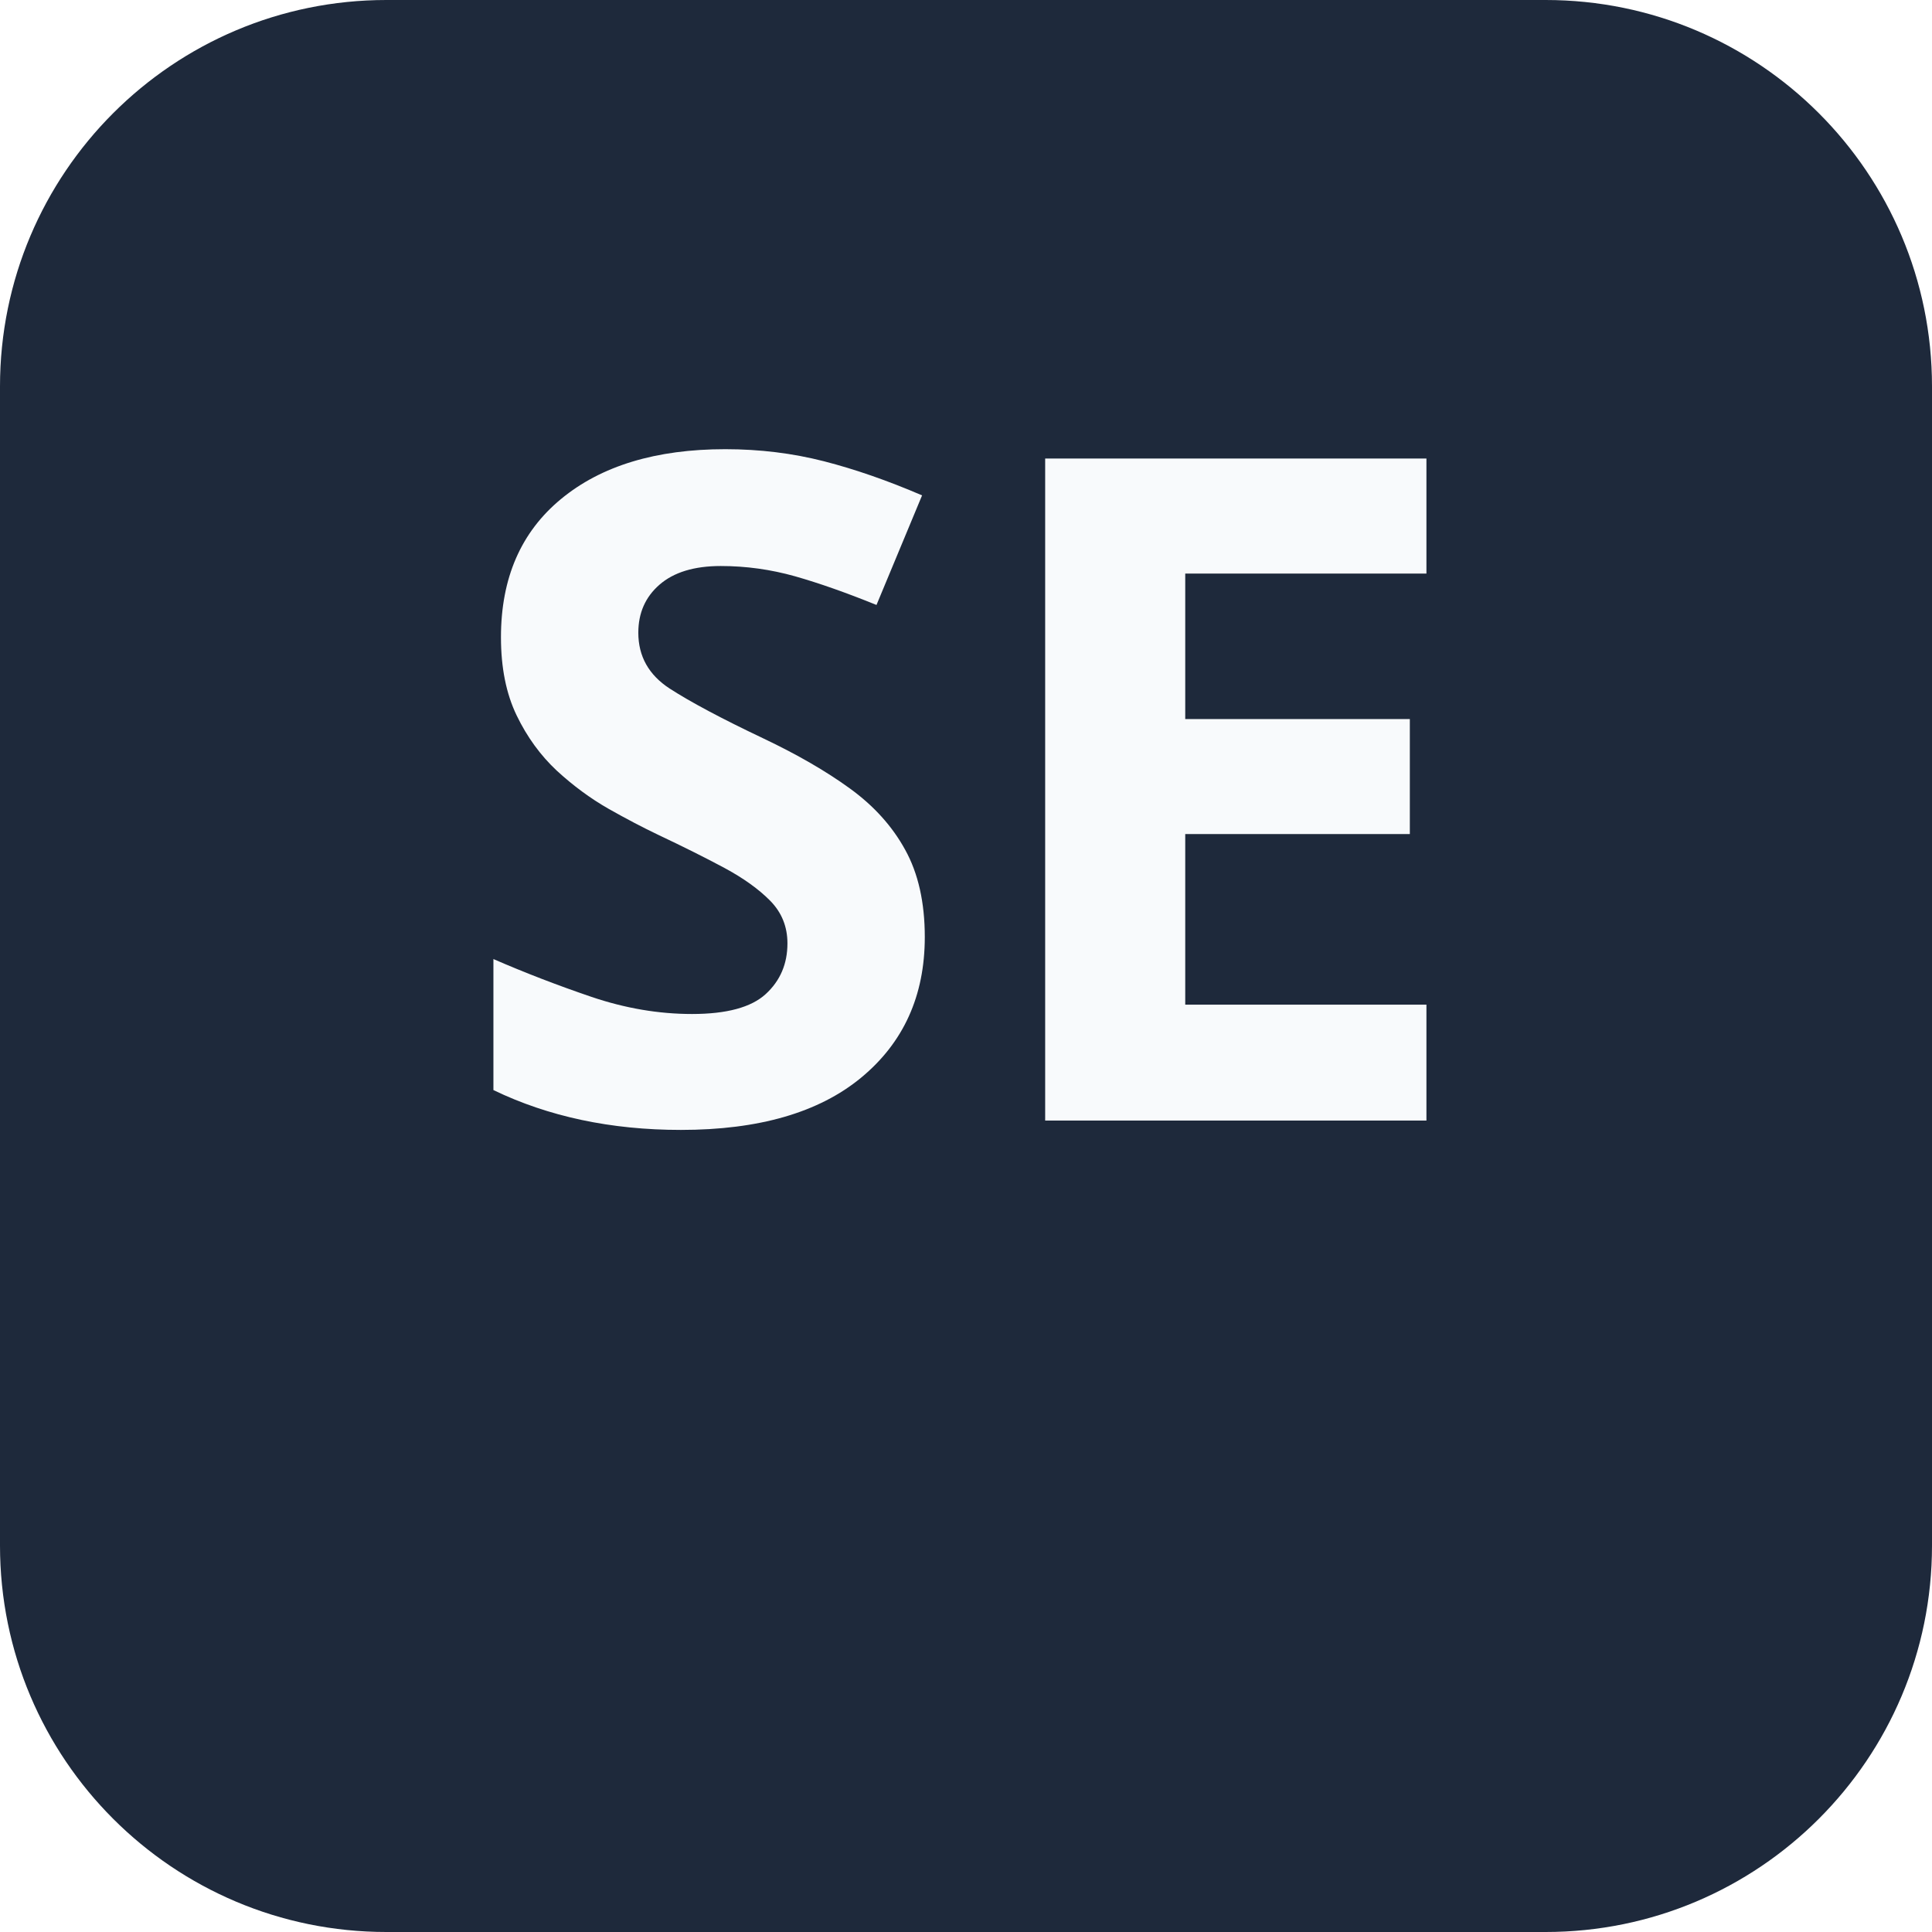
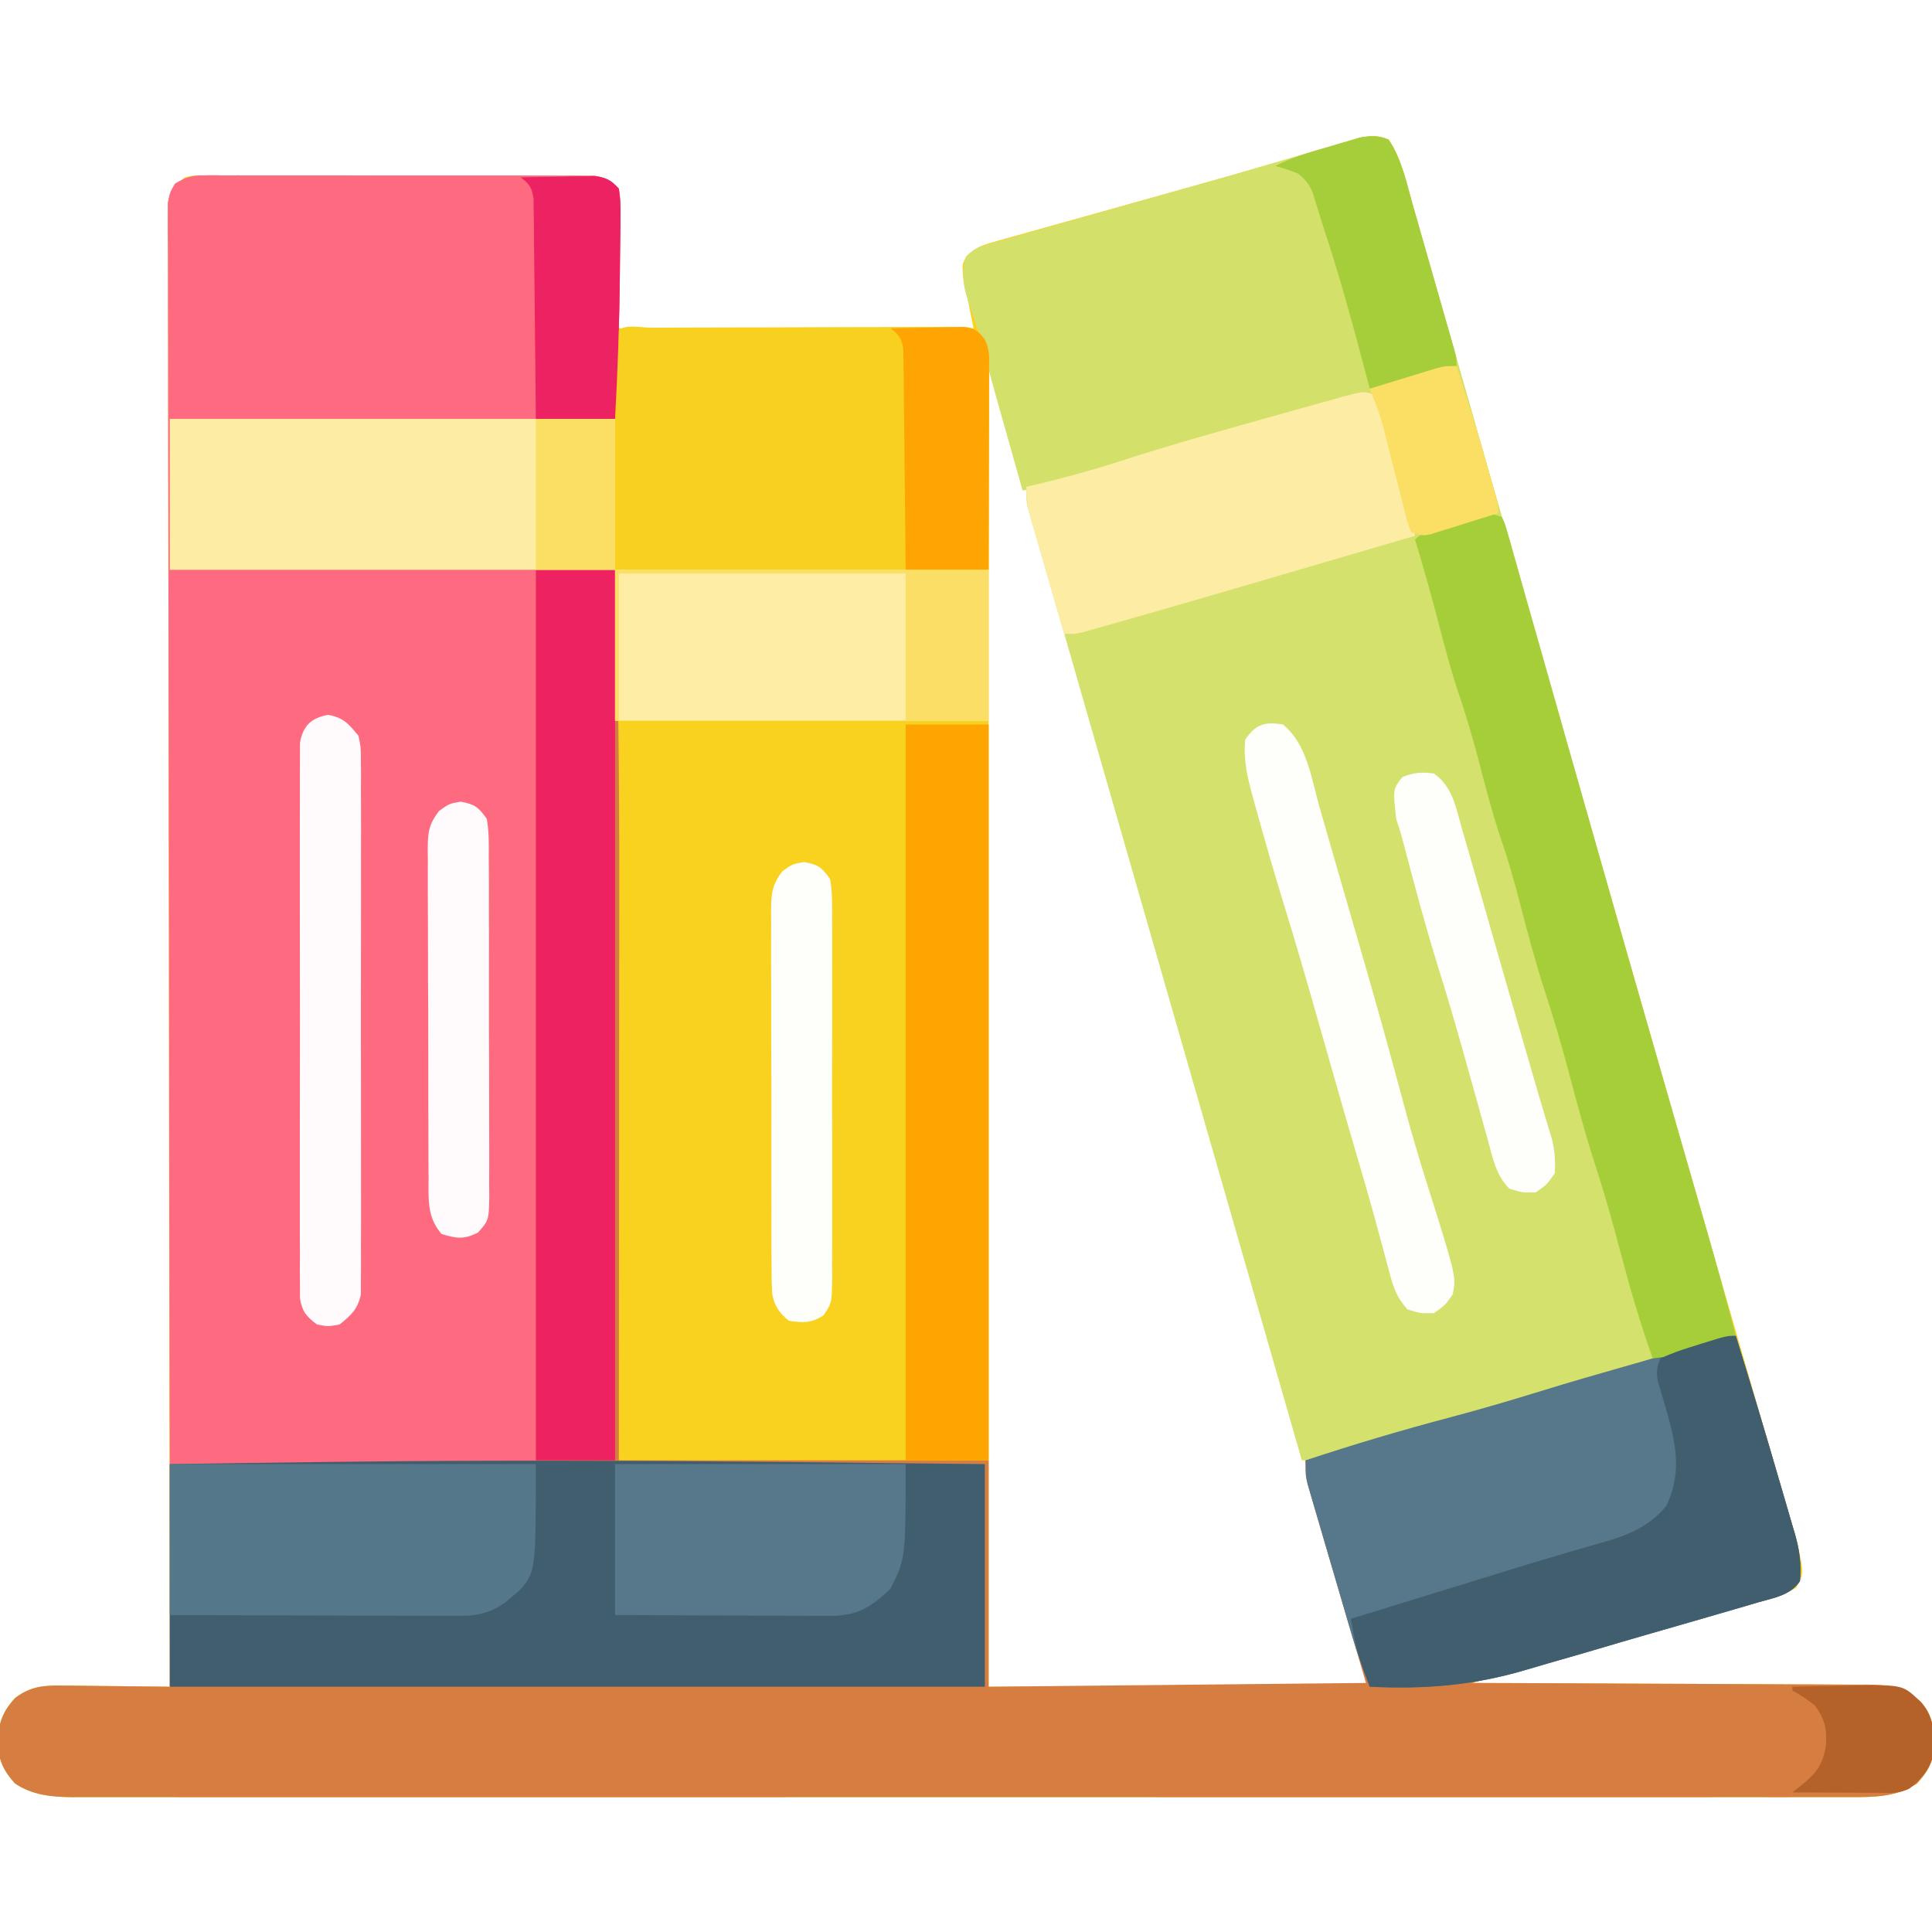
- <svg xmlns="http://www.w3.org/2000/svg" viewBox="0 0 100 100">
-   <rect width="100" height="100" rx="20" fill="#1e293b" />
-   <text x="50" y="58" fill="#f8fafc" font-family="Rubik, sans-serif" font-size="48" font-weight="700" text-anchor="middle">SE</text>
+ <svg xmlns="http://www.w3.org/2000/svg" version="1.1" width="512" height="512">
+   <path d="M0 0 C3.137 4.726 4.415 10.332 5.941 15.746 C6.221 16.72 6.5 17.693 6.788 18.696 C7.719 21.942 8.641 25.19 9.562 28.438 C10.223 30.749 10.885 33.06 11.547 35.372 C13.147 40.965 14.742 46.56 16.335 52.155 C18.196 58.691 20.064 65.226 21.933 71.76 C22.881 75.075 23.829 78.39 24.776 81.705 C24.965 82.363 25.153 83.022 25.347 83.7 C26.687 88.388 28.026 93.077 29.364 97.765 C35.671 119.862 42.007 141.95 48.357 164.034 C50.006 169.77 51.654 175.505 53.301 181.241 C53.572 182.184 53.843 183.127 54.122 184.099 C54.667 185.996 55.212 187.893 55.757 189.791 C57.101 194.47 58.446 199.149 59.79 203.828 C62.214 212.264 64.638 220.7 67.061 229.137 C68.409 233.827 69.757 238.518 71.104 243.208 C73.468 251.433 75.831 259.657 78.191 267.883 C79.456 272.293 80.722 276.703 81.988 281.113 C82.236 281.977 82.484 282.84 82.739 283.729 C86.289 296.087 89.867 308.436 93.463 320.78 C94.956 325.911 96.445 331.044 97.934 336.176 C99.328 340.98 100.731 345.782 102.139 350.582 C102.996 353.506 103.844 356.432 104.691 359.359 C105.081 360.703 105.474 362.046 105.871 363.387 C106.413 365.217 106.941 367.051 107.469 368.885 C107.915 370.413 107.915 370.413 108.371 371.972 C110.061 380.107 110.061 380.107 108.003 383.779 C104.865 385.692 101.462 386.575 97.948 387.544 C97.129 387.778 96.309 388.013 95.464 388.254 C92.756 389.027 90.044 389.785 87.332 390.543 C85.453 391.076 83.574 391.61 81.695 392.144 C76.751 393.549 71.803 394.941 66.855 396.331 C61.805 397.752 56.759 399.184 51.713 400.615 C41.812 403.421 31.907 406.215 22 409 C22.865 409.002 22.865 409.002 23.748 409.004 C37.795 409.042 51.842 409.101 65.889 409.184 C72.682 409.224 79.475 409.256 86.269 409.271 C92.824 409.285 99.379 409.321 105.934 409.368 C108.436 409.383 110.937 409.391 113.438 409.392 C116.941 409.394 120.443 409.421 123.946 409.454 C124.981 409.449 126.016 409.444 127.082 409.439 C133.042 409.525 136.441 410.064 141 414 C144.551 417.906 144.627 422.193 144.477 427.27 C143.837 430.934 142.452 432.939 139.996 435.66 C134.742 439.187 128.702 439.29 122.568 439.252 C121.742 439.255 120.915 439.257 120.064 439.26 C117.294 439.268 114.525 439.261 111.755 439.254 C109.749 439.256 107.743 439.259 105.738 439.263 C100.226 439.272 94.714 439.268 89.202 439.261 C83.258 439.257 77.314 439.264 71.37 439.269 C60.398 439.278 49.427 439.277 38.455 439.272 C28.319 439.267 18.184 439.265 8.048 439.268 C7.04 439.268 7.04 439.268 6.011 439.268 C3.282 439.269 0.553 439.269 -2.176 439.27 C-27.777 439.276 -53.377 439.271 -78.978 439.26 C-101.724 439.25 -124.469 439.251 -147.215 439.261 C-172.769 439.271 -198.322 439.276 -223.876 439.27 C-226.6 439.269 -229.324 439.268 -232.048 439.268 C-232.719 439.267 -233.389 439.267 -234.08 439.267 C-244.21 439.265 -254.339 439.268 -264.469 439.273 C-275.986 439.278 -287.503 439.277 -299.021 439.266 C-304.899 439.261 -310.777 439.259 -316.655 439.265 C-322.034 439.271 -327.413 439.268 -332.791 439.257 C-334.739 439.255 -336.687 439.256 -338.636 439.261 C-341.28 439.267 -343.924 439.261 -346.568 439.252 C-347.707 439.259 -347.707 439.259 -348.869 439.266 C-354.27 439.228 -359.418 438.733 -363.996 435.66 C-367.257 432.046 -368.431 429.347 -368.625 424.438 C-368.34 419.606 -367.358 416.631 -364 413 C-359.718 409.694 -355.852 409.601 -350.637 409.707 C-349.845 409.711 -349.053 409.716 -348.237 409.72 C-345.72 409.737 -343.204 409.774 -340.688 409.812 C-338.976 409.828 -337.264 409.841 -335.553 409.854 C-331.368 409.887 -327.184 409.938 -323 410 C-323.002 409.164 -323.003 408.327 -323.005 407.465 C-323.094 357.93 -323.163 308.395 -323.204 258.86 C-323.209 252.917 -323.214 246.974 -323.22 241.03 C-323.221 239.847 -323.222 238.664 -323.223 237.445 C-323.24 218.268 -323.272 199.091 -323.309 179.914 C-323.346 160.247 -323.368 140.58 -323.376 120.913 C-323.382 108.771 -323.399 96.628 -323.432 84.486 C-323.453 76.167 -323.459 67.849 -323.454 59.531 C-323.451 54.726 -323.455 49.922 -323.477 45.117 C-323.496 40.723 -323.497 36.329 -323.484 31.934 C-323.482 30.341 -323.487 28.747 -323.5 27.154 C-323.515 24.994 -323.507 22.836 -323.492 20.677 C-323.494 19.475 -323.495 18.274 -323.497 17.036 C-322.901 13.392 -321.896 12.217 -319 10 C-316.785 9.499 -316.785 9.499 -314.332 9.499 C-313.398 9.489 -312.465 9.479 -311.503 9.469 C-309.977 9.483 -309.977 9.483 -308.42 9.498 C-306.805 9.49 -306.805 9.49 -305.157 9.482 C-301.594 9.469 -298.032 9.486 -294.469 9.504 C-291.995 9.504 -289.522 9.502 -287.049 9.499 C-281.864 9.498 -276.679 9.511 -271.494 9.533 C-264.842 9.562 -258.191 9.559 -251.539 9.546 C-246.431 9.539 -241.324 9.547 -236.216 9.56 C-233.763 9.564 -231.31 9.564 -228.857 9.561 C-225.431 9.558 -222.006 9.574 -218.58 9.596 C-217.563 9.591 -216.546 9.587 -215.497 9.582 C-214.564 9.592 -213.63 9.602 -212.668 9.612 C-211.858 9.615 -211.049 9.617 -210.215 9.62 C-208 10 -208 10 -204 13 C-204 25.21 -204 37.42 -204 50 C-172.98 50 -141.96 50 -110 50 C-111.385 43.058 -111.385 43.058 -112.812 36.125 C-113 33 -113 33 -111.9 30.938 C-109.384 28.371 -107.245 27.835 -103.789 26.869 C-102.849 26.599 -102.849 26.599 -101.889 26.324 C-99.805 25.731 -97.715 25.159 -95.625 24.586 C-94.143 24.168 -92.662 23.75 -91.181 23.33 C-87.253 22.219 -83.319 21.126 -79.385 20.037 C-75.525 18.965 -71.669 17.879 -67.812 16.793 C-63.215 15.499 -58.618 14.207 -54.016 12.929 C-46.012 10.703 -38.024 8.433 -30.055 6.087 C-27.645 5.382 -25.236 4.677 -22.826 3.973 C-21.289 3.521 -19.752 3.065 -18.218 2.604 C-16.096 1.968 -13.97 1.345 -11.844 0.725 C-10.639 0.367 -9.434 0.009 -8.193 -0.36 C-4.885 -1.023 -3.098 -1.347 0 0 Z M-106 61 C-106 176.17 -106 291.34 -106 410 C-72.67 410 -39.34 410 -5 410 C-8.751 396.87 -8.751 396.87 -12.503 383.74 C-15.982 371.565 -19.46 359.389 -22.936 347.212 C-40.423 285.944 -58.007 224.703 -75.616 163.47 C-77.646 156.413 -79.675 149.355 -81.705 142.298 C-82.431 139.772 -83.158 137.245 -83.884 134.719 C-90.949 110.154 -97.998 85.583 -105 61 C-105.33 61 -105.66 61 -106 61 Z " fill="#F9D11F" transform="translate(368,37)" />
+   <path d="M0 0 C6.93 0 13.86 0 21 0 C21.845 27.884 22.14 55.738 22.101 83.634 C22.095 89.02 22.095 94.407 22.093 99.793 C22.09 109.92 22.082 120.048 22.072 130.176 C22.059 143.912 22.053 157.649 22.048 171.385 C22.038 192.923 22.018 214.462 22 236 C54.34 236 86.68 236 120 236 C120 255.8 120 275.6 120 296 C153 295.67 186 295.34 220 295 C214.74 277.078 214.74 277.078 209.469 259.159 C208.812 256.914 208.156 254.668 207.5 252.422 C207.155 251.255 206.809 250.088 206.453 248.885 C206.128 247.769 205.803 246.653 205.469 245.503 C205.042 244.051 205.042 244.051 204.607 242.569 C204 240 204 240 204 236 C216.652 231.815 229.354 228.027 242.24 224.629 C250.441 222.454 258.556 220.063 266.661 217.557 C273.833 215.342 281.033 213.252 288.256 211.212 C295.459 209.173 302.627 207.026 309.782 204.828 C315.787 203 315.787 203 318 203 C322.04 216.015 325.954 229.067 329.754 242.154 C330.208 243.711 330.665 245.267 331.125 246.823 C331.778 249.035 332.42 251.252 333.059 253.469 C333.353 254.454 333.353 254.454 333.654 255.458 C334.868 259.737 335.426 263.562 335 268 C332.503 271.789 328.076 272.406 323.948 273.544 C323.129 273.778 322.309 274.013 321.464 274.254 C318.756 275.027 316.044 275.785 313.332 276.543 C311.453 277.076 309.574 277.61 307.695 278.144 C302.751 279.549 297.803 280.941 292.855 282.331 C287.805 283.752 282.759 285.184 277.713 286.615 C267.812 289.421 257.907 292.215 248 295 C248.865 295.002 248.865 295.002 249.748 295.004 C263.795 295.042 277.842 295.101 291.889 295.184 C298.682 295.224 305.475 295.256 312.269 295.271 C318.824 295.285 325.379 295.321 331.934 295.368 C334.436 295.383 336.937 295.391 339.438 295.392 C342.941 295.394 346.443 295.421 349.946 295.454 C350.981 295.449 352.016 295.444 353.082 295.439 C359.042 295.525 362.441 296.064 367 300 C370.551 303.906 370.627 308.193 370.477 313.27 C369.837 316.934 368.452 318.939 365.996 321.66 C360.742 325.187 354.702 325.29 348.568 325.252 C347.742 325.255 346.915 325.257 346.064 325.26 C343.294 325.268 340.525 325.261 337.755 325.254 C335.749 325.256 333.743 325.259 331.738 325.263 C326.226 325.272 320.714 325.268 315.202 325.261 C309.258 325.257 303.314 325.264 297.37 325.269 C286.398 325.278 275.427 325.277 264.455 325.272 C254.319 325.267 244.184 325.265 234.048 325.268 C233.04 325.268 233.04 325.268 232.011 325.268 C229.282 325.269 226.553 325.269 223.824 325.27 C198.223 325.276 172.623 325.271 147.022 325.26 C124.276 325.25 101.531 325.251 78.785 325.261 C53.231 325.271 27.678 325.276 2.124 325.27 C-0.6 325.269 -3.324 325.268 -6.048 325.268 C-6.719 325.267 -7.389 325.267 -8.08 325.267 C-18.21 325.265 -28.339 325.268 -38.469 325.273 C-49.986 325.278 -61.503 325.277 -73.021 325.266 C-78.899 325.261 -84.777 325.259 -90.655 325.265 C-96.034 325.271 -101.413 325.268 -106.791 325.257 C-108.739 325.255 -110.687 325.256 -112.636 325.261 C-115.28 325.267 -117.924 325.261 -120.568 325.252 C-121.707 325.259 -121.707 325.259 -122.869 325.266 C-128.27 325.228 -133.418 324.733 -137.996 321.66 C-141.257 318.046 -142.431 315.347 -142.625 310.438 C-142.34 305.606 -141.358 302.631 -138 299 C-133.718 295.694 -129.853 295.601 -124.637 295.707 C-123.583 295.712 -123.583 295.712 -122.507 295.716 C-119.901 295.732 -117.294 295.774 -114.688 295.812 C-108.851 295.874 -103.014 295.936 -97 296 C-97 276.53 -97 257.06 -97 237 C-64.99 237 -32.98 237 0 237 C0 158.79 0 80.58 0 0 Z " fill="#D67D41" transform="translate(142,151)" />
+   <path d="M0 0 C0.934 -0.01 1.867 -0.02 2.829 -0.03 C4.355 -0.015 4.355 -0.015 5.912 -0.001 C7.527 -0.009 7.527 -0.009 9.175 -0.017 C12.738 -0.029 16.3 -0.013 19.863 0.005 C22.337 0.005 24.81 0.003 27.283 0.001 C32.468 -0.001 37.653 0.012 42.838 0.035 C49.49 0.063 56.141 0.06 62.793 0.048 C67.901 0.041 73.008 0.048 78.116 0.061 C80.569 0.065 83.022 0.066 85.475 0.062 C88.901 0.059 92.326 0.075 95.752 0.097 C96.769 0.093 97.786 0.088 98.834 0.084 C99.768 0.093 100.702 0.103 101.664 0.114 C102.473 0.116 103.283 0.118 104.117 0.121 C106.907 0.6 108.293 1.562 110.332 3.501 C110.802 6.33 110.802 6.33 110.758 9.892 C110.755 10.561 110.752 11.229 110.749 11.918 C110.733 14.196 110.689 16.473 110.644 18.751 C110.627 20.376 110.612 22.002 110.598 23.627 C110.549 28.431 110.471 33.234 110.389 38.038 C110.326 41.849 110.27 45.66 110.216 49.471 C109.955 67.815 109.657 86.158 109.332 104.501 C102.402 104.501 95.472 104.501 88.332 104.501 C88.332 182.711 88.332 260.921 88.332 341.501 C56.322 341.501 24.312 341.501 -8.668 341.501 C-8.756 298.637 -8.83 255.774 -8.872 212.91 C-8.877 207.853 -8.883 202.796 -8.888 197.739 C-8.889 196.732 -8.89 195.725 -8.891 194.688 C-8.908 178.373 -8.94 162.057 -8.977 145.741 C-9.014 129.008 -9.036 112.275 -9.044 95.542 C-9.05 85.211 -9.067 74.88 -9.1 64.55 C-9.121 57.472 -9.127 50.394 -9.122 43.316 C-9.12 39.228 -9.124 35.141 -9.145 31.054 C-9.164 27.314 -9.165 23.575 -9.152 19.836 C-9.149 17.836 -9.166 15.837 -9.184 13.838 C-9.176 12.656 -9.168 11.474 -9.16 10.256 C-9.162 9.234 -9.163 8.212 -9.165 7.159 C-8.203 2.011 -5.011 0.001 0 0 Z " fill="#FE6B81" transform="translate(53.66809,46.49879)" />
+   <path d="M0 0 C1.001 1.983 1.001 1.983 1.711 4.609 C1.983 5.581 2.255 6.552 2.535 7.553 C2.812 8.608 3.089 9.663 3.375 10.75 C3.826 12.379 3.826 12.379 4.285 14.041 C4.905 16.283 5.518 18.526 6.124 20.771 C7.369 25.361 8.685 29.93 10 34.5 C10.487 36.21 10.974 37.919 11.461 39.629 C13.456 46.612 15.497 53.581 17.535 60.551 C19.349 66.757 21.138 72.969 22.906 79.188 C24.42 84.463 25.961 89.731 27.5 95 C29.659 102.389 31.801 109.783 33.906 117.188 C35.42 122.463 36.961 127.731 38.5 133 C40.349 139.329 42.197 145.658 44 152 C45.762 158.196 47.567 164.379 49.375 170.562 C51.856 179.05 54.305 187.545 56.726 196.049 C58.959 203.883 61.24 211.702 63.526 219.52 C65.43 226.032 67.309 232.55 69.156 239.078 C70.205 242.709 71.33 246.315 72.484 249.914 C73 252 73 252 73 256 C61.08 259.729 49.135 263.296 37.062 266.5 C20.264 270.96 3.563 275.734 -12.953 281.152 C-16 282 -16 282 -20 282 C-32.039 240.168 -44.066 198.333 -56.082 156.495 C-65.149 124.923 -74.221 93.354 -83.299 61.786 C-84.224 58.568 -85.15 55.35 -86.075 52.132 C-86.702 49.951 -87.329 47.771 -87.956 45.591 C-88.334 44.276 -88.712 42.961 -89.09 41.647 C-89.413 40.525 -89.736 39.402 -90.068 38.246 C-90.376 37.175 -90.683 36.104 -91 35 C-91.369 33.79 -91.739 32.581 -92.119 31.335 C-93 28 -93 28 -93 24 C-92.065 23.781 -91.131 23.562 -90.168 23.336 C-82.918 21.6 -75.777 19.68 -68.688 17.375 C-54.23 12.693 -39.574 8.65 -24.944 4.546 C-23.171 4.048 -21.398 3.547 -19.625 3.046 C-16.941 2.29 -14.253 1.547 -11.562 0.812 C-10.825 0.604 -10.088 0.396 -9.328 0.181 C-3.283 -1.432 -3.283 -1.432 0 0 Z " fill="#D4E16C" transform="translate(365,105)" />
+   <path d="M0 0 C3.137 4.726 4.415 10.332 5.941 15.746 C6.361 17.206 6.361 17.206 6.788 18.696 C7.719 21.942 8.641 25.19 9.562 28.438 C10.223 30.749 10.885 33.06 11.547 35.372 C13.147 40.965 14.742 46.56 16.335 52.155 C18.196 58.691 20.064 65.226 21.933 71.76 C22.881 75.075 23.829 78.39 24.776 81.705 C24.965 82.363 25.153 83.022 25.347 83.7 C26.687 88.388 28.026 93.077 29.364 97.765 C35.673 119.867 42.011 141.961 48.362 164.05 C49.997 169.738 51.63 175.426 53.264 181.114 C58.571 199.594 63.883 218.073 69.201 236.55 C70.944 242.603 72.685 248.657 74.426 254.711 C76.068 260.417 77.711 266.123 79.355 271.829 C80.365 275.335 81.373 278.84 82.381 282.346 C82.843 283.952 83.306 285.557 83.769 287.162 C86.629 297.079 89.38 307.016 92 317 C90.88 317.386 89.759 317.773 88.605 318.171 C86.655 318.844 84.705 319.519 82.758 320.201 C78.501 321.644 74.467 322.495 70 323 C66.727 313.859 64.04 304.636 61.562 295.25 C59.545 287.604 57.456 280.017 55 272.5 C52.211 263.954 49.901 255.304 47.605 246.613 C45.693 239.427 43.583 232.345 41.274 225.277 C38.729 217.377 36.623 209.363 34.535 201.332 C33.18 196.167 31.731 191.082 30.008 186.027 C27.506 178.687 25.596 171.212 23.645 163.711 C22.247 158.412 20.769 153.188 19 148 C16.5 140.669 14.593 133.203 12.645 125.711 C10.979 119.395 9.098 113.218 6.991 107.036 C5.253 101.71 3.857 96.293 2.438 90.875 C0.416 83.209 -1.662 75.577 -4 68 C-11.176 69.339 -18.207 71.021 -25.25 72.938 C-26.882 73.379 -26.882 73.379 -28.548 73.829 C-42.156 77.542 -55.693 81.503 -69.234 85.449 C-72.156 86.3 -75.078 87.15 -78 88 C-78.683 88.199 -79.367 88.398 -80.071 88.603 C-81.989 89.161 -83.909 89.715 -85.828 90.27 C-86.905 90.581 -87.982 90.893 -89.091 91.214 C-91.717 91.924 -94.326 92.504 -97 93 C-98.247 88.59 -99.492 84.179 -100.735 79.768 C-101.158 78.27 -101.581 76.773 -102.004 75.275 C-102.616 73.111 -103.226 70.946 -103.836 68.781 C-104.022 68.123 -104.209 67.464 -104.401 66.785 C-105.337 63.458 -106.226 60.124 -107.052 56.768 C-107.725 54.094 -108.421 51.527 -109.324 48.93 C-109.66 47.926 -109.66 47.926 -110.002 46.902 C-110.463 45.54 -110.931 44.181 -111.408 42.824 C-112.833 38.503 -113.285 35.395 -112 31 C-109.439 28.439 -107.388 28.082 -103.903 27.096 C-103.276 26.916 -102.649 26.737 -102.003 26.552 C-99.911 25.956 -97.817 25.369 -95.723 24.781 C-94.24 24.36 -92.757 23.939 -91.275 23.516 C-87.336 22.397 -83.395 21.285 -79.453 20.174 C-74.822 18.868 -70.194 17.553 -65.565 16.239 C-61.725 15.149 -57.884 14.062 -54.042 12.98 C-46.863 10.958 -39.69 8.919 -32.536 6.81 C-29.299 5.857 -26.06 4.911 -22.822 3.965 C-21.285 3.513 -19.749 3.057 -18.214 2.597 C-16.093 1.962 -13.968 1.34 -11.842 0.721 C-10.035 0.185 -10.035 0.185 -8.192 -0.362 C-4.885 -1.023 -3.097 -1.347 0 0 Z " fill="#D3E16B" transform="translate(368,37)" />
+   <path d="M0 0 C1.005 0.01 1.005 0.01 2.029 0.019 C19.166 0.183 36.302 0.37 53.438 0.562 C53.438 20.032 53.438 39.502 53.438 59.562 C-17.843 59.562 -89.123 59.562 -162.562 59.562 C-162.562 40.093 -162.562 20.622 -162.562 0.562 C-148.875 0.358 -135.188 0.166 -121.5 0 C-120.45 -0.013 -119.4 -0.025 -118.317 -0.039 C-78.872 -0.508 -39.444 -0.378 0 0 Z " fill="#415E6F" transform="translate(207.5625,387.4375)" />
+   <path d="M0 0 C4.04 13.015 7.954 26.067 11.754 39.154 C12.208 40.711 12.665 42.267 13.125 43.823 C13.778 46.035 14.42 48.252 15.059 50.469 C15.255 51.125 15.452 51.782 15.654 52.458 C16.868 56.737 17.426 60.562 17 65 C14.5 68.78 10.063 69.452 5.946 70.635 C5.124 70.88 4.303 71.124 3.456 71.376 C0.729 72.182 -2.002 72.973 -4.734 73.762 C-5.674 74.035 -6.613 74.308 -7.581 74.589 C-12.571 76.04 -17.564 77.478 -22.561 78.907 C-27.664 80.369 -32.755 81.868 -37.845 83.377 C-41.805 84.543 -45.773 85.681 -49.743 86.812 C-51.619 87.352 -53.492 87.901 -55.363 88.462 C-69.442 92.665 -82.328 93.705 -97 93 C-98.672 88.611 -100.3 84.257 -101.626 79.749 C-101.906 78.802 -102.186 77.854 -102.474 76.878 C-102.765 75.882 -103.056 74.886 -103.355 73.859 C-103.662 72.815 -103.968 71.77 -104.284 70.694 C-104.927 68.499 -105.568 66.304 -106.208 64.108 C-107.189 60.745 -108.179 57.384 -109.17 54.023 C-109.795 51.886 -110.419 49.748 -111.043 47.609 C-111.34 46.605 -111.637 45.601 -111.942 44.566 C-112.213 43.631 -112.484 42.697 -112.762 41.733 C-113.002 40.914 -113.242 40.094 -113.489 39.249 C-114 37 -114 37 -114 33 C-101.348 28.815 -88.646 25.027 -75.76 21.629 C-67.559 19.454 -59.444 17.063 -51.339 14.557 C-44.167 12.342 -36.967 10.252 -29.744 8.212 C-22.541 6.173 -15.373 4.026 -8.218 1.828 C-2.213 0 -2.213 0 0 0 Z " fill="#56788A" transform="translate(460,354)" />
+   <path d="M0 0 C1.615 -0.008 1.615 -0.008 3.263 -0.016 C6.826 -0.029 10.388 -0.012 13.951 0.006 C16.425 0.005 18.898 0.004 21.371 0.001 C26.556 -0 31.741 0.012 36.926 0.035 C43.578 0.064 50.229 0.061 56.881 0.048 C61.989 0.041 67.096 0.049 72.204 0.061 C74.657 0.066 77.11 0.066 79.563 0.062 C82.989 0.059 86.414 0.076 89.84 0.098 C90.857 0.093 91.874 0.089 92.922 0.084 C93.856 0.094 94.79 0.104 95.752 0.114 C96.562 0.116 97.371 0.119 98.205 0.121 C101.013 0.603 102.388 1.523 104.42 3.502 C104.791 6.238 104.91 8.566 104.846 11.299 C104.841 12.476 104.841 12.476 104.836 13.676 C104.82 16.202 104.776 18.726 104.732 21.252 C104.721 22.874 104.711 24.496 104.703 26.119 C104.586 38.941 103.977 51.679 103.42 64.502 C64.48 64.502 25.54 64.502 -14.58 64.502 C-14.663 54.684 -14.745 44.867 -14.83 34.752 C-14.866 31.656 -14.903 28.56 -14.94 25.37 C-14.952 22.919 -14.962 20.468 -14.971 18.017 C-14.991 16.742 -15.012 15.467 -15.033 14.154 C-15.033 12.936 -15.034 11.718 -15.034 10.464 C-15.043 9.407 -15.052 8.35 -15.061 7.261 C-14.58 4.502 -14.58 4.502 -13.213 2.16 C-9.015 -0.484 -4.862 -0.046 0 0 Z " fill="#FE6B80" transform="translate(59.58008,46.49829)" />
+   <path d="M0 0 C0.912 -0.005 1.824 -0.01 2.764 -0.015 C5.796 -0.03 8.828 -0.036 11.86 -0.042 C13.959 -0.048 16.058 -0.053 18.157 -0.059 C22.563 -0.07 26.97 -0.076 31.377 -0.079 C37.032 -0.085 42.687 -0.109 48.342 -0.137 C52.68 -0.156 57.017 -0.161 61.354 -0.162 C63.44 -0.165 65.525 -0.174 67.61 -0.187 C70.524 -0.204 73.438 -0.202 76.352 -0.195 C77.218 -0.205 78.085 -0.214 78.978 -0.223 C84.892 -0.182 84.892 -0.182 86.988 1.559 C89.538 4.661 89.427 6.86 89.419 10.804 C89.419 12.002 89.418 13.199 89.418 14.433 C89.413 15.697 89.408 16.961 89.403 18.263 C89.402 19.421 89.401 20.578 89.4 21.771 C89.395 26.11 89.381 30.448 89.368 34.786 C89.347 44.48 89.326 54.174 89.305 64.161 C56.635 64.161 23.965 64.161 -9.695 64.161 C-9.715 53.787 -9.736 43.412 -9.757 32.724 C-9.766 29.444 -9.776 26.164 -9.785 22.784 C-9.788 20.203 -9.79 17.622 -9.792 15.04 C-9.795 14.365 -9.798 13.69 -9.8 12.995 C-9.808 11.016 -9.808 9.037 -9.808 7.058 C-9.811 5.941 -9.813 4.824 -9.815 3.673 C-9.553 -1.808 -4.31 0.006 0 0 Z " fill="#F8D01F" transform="translate(172.6948,86.83887)" />
+   <path d="M0 0 C0.815 1.676 0.815 1.676 1.445 3.901 C1.691 4.744 1.937 5.587 2.19 6.455 C2.448 7.391 2.707 8.326 2.973 9.29 C3.397 10.765 3.397 10.765 3.83 12.271 C4.776 15.576 5.704 18.885 6.633 22.195 C7.3 24.537 7.967 26.878 8.636 29.219 C10.067 34.233 11.489 39.248 12.905 44.266 C14.937 51.467 16.983 58.664 19.032 65.86 C19.972 69.159 20.911 72.457 21.85 75.756 C22.037 76.411 22.223 77.066 22.415 77.741 C23.742 82.402 25.066 87.065 26.388 91.727 C31.095 108.32 35.831 124.904 40.605 141.477 C40.897 142.488 41.188 143.5 41.488 144.542 C43.163 150.355 44.838 156.167 46.514 161.98 C48.55 169.042 50.585 176.104 52.616 183.167 C53.269 185.436 53.923 187.705 54.578 189.973 C57.163 198.954 59.626 207.961 62 217 C60.319 217.58 60.319 217.58 58.605 218.171 C56.655 218.844 54.705 219.519 52.758 220.201 C48.501 221.644 44.467 222.495 40 223 C36.727 213.859 34.04 204.636 31.562 195.25 C29.545 187.604 27.456 180.017 25 172.5 C22.211 163.954 19.901 155.304 17.605 146.613 C15.693 139.427 13.583 132.345 11.274 125.277 C8.729 117.377 6.623 109.363 4.535 101.332 C3.18 96.167 1.731 91.082 0.008 86.027 C-2.494 78.687 -4.404 71.212 -6.355 63.711 C-8.021 57.395 -9.902 51.218 -12.009 45.036 C-13.747 39.71 -15.143 34.293 -16.562 28.875 C-18.584 21.209 -20.662 13.577 -23 6 C-19.938 2.938 -16.17 2.435 -12.062 1.312 C-10.826 0.956 -10.826 0.956 -9.564 0.592 C-8.771 0.372 -7.978 0.152 -7.16 -0.074 C-6.072 -0.377 -6.072 -0.377 -4.961 -0.686 C-3 -1 -3 -1 0 0 Z " fill="#A5CE39" transform="translate(398,137)" />
+   <path d="M0 0 C6.93 0 13.86 0 21 0 C21 77.88 21 155.76 21 236 C14.07 236 7.14 236 0 236 C0 158.12 0 80.24 0 0 Z " fill="#ED2261" transform="translate(142,151)" />
+   <path d="M0 0 C38.94 0 77.88 0 118 0 C118 13.2 118 26.4 118 40 C79.06 40 40.12 40 0 40 C0 26.8 0 13.6 0 0 Z " fill="#FCECA4" transform="translate(45,111)" />
+   <path d="M0 0 C7.26 0 14.52 0 22 0 C22 64.35 22 128.7 22 195 C14.74 195 7.48 195 0 195 C0 130.65 0 66.3 0 0 Z " fill="#FEA502" transform="translate(240,192)" />
+   <path d="M0 0 C4.04 13.015 7.954 26.067 11.754 39.154 C12.208 40.711 12.665 42.267 13.125 43.823 C13.778 46.035 14.42 48.252 15.059 50.469 C15.255 51.125 15.452 51.782 15.654 52.458 C16.868 56.737 17.426 60.562 17 65 C14.5 68.78 10.063 69.452 5.946 70.635 C5.124 70.88 4.303 71.124 3.456 71.376 C0.729 72.182 -2.002 72.973 -4.734 73.762 C-5.674 74.035 -6.613 74.308 -7.581 74.589 C-12.571 76.04 -17.564 77.478 -22.561 78.907 C-27.664 80.369 -32.755 81.868 -37.845 83.377 C-41.805 84.543 -45.773 85.681 -49.743 86.812 C-51.619 87.352 -53.492 87.901 -55.363 88.462 C-69.442 92.665 -82.328 93.705 -97 93 C-98.753 88.506 -100.328 84.261 -101.188 79.5 C-101.346 78.644 -101.505 77.788 -101.668 76.906 C-101.832 75.963 -101.832 75.963 -102 75 C-95.016 72.849 -88.031 70.699 -81.047 68.549 C-78.682 67.821 -76.317 67.092 -73.952 66.364 C-71.655 65.657 -69.357 64.949 -67.06 64.243 C-64.764 63.536 -62.469 62.827 -60.175 62.117 C-54.595 60.394 -49.01 58.703 -43.399 57.086 C-42.357 56.782 -41.314 56.478 -40.24 56.164 C-38.296 55.598 -36.348 55.042 -34.397 54.499 C-28.08 52.647 -22.75 50.329 -18.441 45.113 C-13.661 35.318 -16.362 26.574 -19.308 16.6 C-19.538 15.807 -19.767 15.013 -20.004 14.195 C-20.219 13.484 -20.433 12.773 -20.655 12.04 C-21.061 9.64 -20.949 8.243 -20 6 C-17.295 4.771 -14.824 3.854 -12 3 C-11.114 2.719 -10.229 2.438 -9.316 2.148 C-2.399 0 -2.399 0 0 0 Z " fill="#415E6F" transform="translate(460,354)" />
+   <path d="M0 0 C32.67 0 65.34 0 99 0 C99 13.2 99 26.4 99 40 C66.33 40 33.66 40 0 40 C0 26.8 0 13.6 0 0 Z " fill="#FDEDA5" transform="translate(163,151)" />
+   <path d="M0 0 C1.049 2.11 1.049 2.11 1.816 4.891 C2.106 5.912 2.395 6.933 2.693 7.984 C3.124 9.601 3.124 9.601 3.562 11.25 C3.853 12.281 4.144 13.312 4.443 14.375 C6.526 21.865 8.27 29.422 10 37 C1.957 39.358 -6.086 41.715 -14.13 44.069 C-17.868 45.163 -21.605 46.258 -25.343 47.354 C-40.028 51.66 -54.716 55.957 -69.441 60.121 C-70.995 60.564 -70.995 60.564 -72.581 61.017 C-73.994 61.413 -73.994 61.413 -75.436 61.818 C-76.251 62.048 -77.065 62.278 -77.905 62.515 C-80 63 -80 63 -83 63 C-84.431 58.091 -85.855 53.179 -87.272 48.266 C-87.756 46.595 -88.241 44.925 -88.728 43.255 C-89.428 40.854 -90.121 38.451 -90.812 36.047 C-91.031 35.302 -91.25 34.557 -91.475 33.789 C-92.458 30.353 -93 27.607 -93 24 C-92.065 23.781 -91.131 23.562 -90.168 23.336 C-82.918 21.6 -75.777 19.68 -68.688 17.375 C-54.23 12.693 -39.574 8.65 -24.944 4.546 C-23.171 4.048 -21.398 3.547 -19.625 3.046 C-16.941 2.29 -14.253 1.547 -11.562 0.812 C-10.825 0.604 -10.088 0.396 -9.328 0.181 C-3.248 -1.441 -3.248 -1.441 0 0 Z " fill="#FCECA4" transform="translate(365,105)" />
+   <path d="M0 0 C32.01 0 64.02 0 97 0 C97 28.742 97 28.742 92.316 33.828 C91.738 34.297 91.159 34.767 90.562 35.25 C89.986 35.73 89.41 36.209 88.816 36.703 C84.236 39.973 80.485 40.28 74.927 40.227 C74.117 40.227 73.306 40.228 72.472 40.228 C69.799 40.227 67.126 40.211 64.453 40.195 C62.598 40.192 60.743 40.189 58.888 40.187 C54.008 40.179 49.129 40.159 44.25 40.137 C38.393 40.113 32.537 40.104 26.681 40.092 C17.787 40.073 8.894 40.035 0 40 C0 26.8 0 13.6 0 0 Z " fill="#55778A" transform="translate(45,388)" />
+   <path d="M0 0 C25.41 0 50.82 0 77 0 C77 25 77 25 73 33 C67.691 38.088 64.095 40.256 56.763 40.227 C54.871 40.227 54.871 40.227 52.941 40.227 C51.57 40.216 50.199 40.206 48.828 40.195 C47.421 40.192 46.015 40.189 44.608 40.187 C40.912 40.179 37.217 40.159 33.521 40.137 C29.747 40.117 25.973 40.108 22.199 40.098 C14.799 40.077 7.4 40.038 0 40 C0 26.8 0 13.6 0 0 Z " fill="#56788A" transform="translate(163,388)" />
+   <path d="M0 0 C6.414 5.272 7.493 14.166 9.668 21.836 C11.568 28.506 13.494 35.167 15.426 41.828 C16.393 45.167 17.359 48.506 18.326 51.845 C18.977 54.094 19.63 56.342 20.283 58.591 C24.195 72.06 27.982 85.553 31.596 99.105 C33.649 106.774 35.843 114.372 38.25 121.938 C45.908 146.233 45.908 146.233 45 151 C42.938 153.938 42.938 153.938 40 156 C36.375 156.062 36.375 156.062 33 155 C30.438 152.215 29.389 149.609 28.422 145.984 C28.152 144.994 27.883 144.005 27.605 142.985 C27.323 141.917 27.041 140.85 26.75 139.75 C26.125 137.452 25.499 135.153 24.871 132.855 C24.556 131.696 24.242 130.536 23.917 129.341 C22.606 124.565 21.214 119.813 19.812 115.062 C17.552 107.372 15.33 99.671 13.137 91.961 C12.883 91.068 12.628 90.175 12.367 89.255 C11.843 87.413 11.319 85.572 10.795 83.731 C10.533 82.809 10.27 81.887 10 80.938 C9.738 80.016 9.475 79.094 9.205 78.144 C6.288 67.901 3.343 57.673 0.188 47.5 C-2.323 39.37 -4.68 31.204 -6.938 23 C-7.245 21.906 -7.552 20.812 -7.868 19.686 C-9.319 14.335 -10.56 9.552 -10 4 C-7.266 -0.1 -4.804 -0.801 0 0 Z " fill="#FEFEFB" transform="translate(340,192)" />
+   <path d="M0 0 C4.125 0.758 5.426 2.353 8.062 5.562 C8.692 8.522 8.692 8.522 8.697 11.863 C8.712 13.133 8.726 14.403 8.74 15.712 C8.73 17.112 8.72 18.512 8.709 19.912 C8.716 21.392 8.725 22.873 8.736 24.353 C8.759 28.368 8.75 32.382 8.734 36.396 C8.721 40.599 8.733 44.802 8.741 49.005 C8.75 56.063 8.738 63.121 8.714 70.179 C8.687 78.337 8.696 86.494 8.723 94.652 C8.746 101.659 8.749 108.665 8.736 115.671 C8.729 119.855 8.727 124.038 8.744 128.222 C8.758 132.156 8.748 136.088 8.72 140.022 C8.713 141.465 8.715 142.907 8.726 144.35 C8.74 146.321 8.719 148.292 8.697 150.262 C8.696 151.365 8.694 152.467 8.692 153.603 C7.853 157.546 6.156 159.064 3.062 161.562 C0 162.125 0 162.125 -2.938 161.562 C-5.76 159.407 -6.821 158.228 -7.441 154.692 C-7.442 153.573 -7.444 152.453 -7.445 151.3 C-7.457 150.013 -7.468 148.726 -7.48 147.4 C-7.472 145.975 -7.464 144.551 -7.455 143.127 C-7.46 141.625 -7.468 140.124 -7.476 138.623 C-7.495 134.546 -7.487 130.47 -7.475 126.393 C-7.465 122.129 -7.474 117.864 -7.48 113.599 C-7.488 106.436 -7.478 99.274 -7.459 92.112 C-7.437 83.83 -7.444 75.548 -7.466 67.266 C-7.484 60.157 -7.487 53.047 -7.477 45.938 C-7.47 41.691 -7.469 37.445 -7.483 33.198 C-7.494 29.206 -7.486 25.214 -7.463 21.221 C-7.458 19.755 -7.459 18.29 -7.468 16.824 C-7.479 14.824 -7.463 12.825 -7.445 10.825 C-7.444 9.706 -7.442 8.586 -7.441 7.433 C-6.64 2.863 -4.507 0.863 0 0 Z " fill="#FFFBFC" transform="translate(86.9375,189.4375)" />
+   <path d="M0 0 C3.803 0.728 4.705 1.378 6.938 4.562 C7.549 8.144 7.483 11.7 7.455 15.326 C7.462 16.422 7.469 17.519 7.476 18.648 C7.494 22.276 7.482 25.903 7.469 29.531 C7.471 32.049 7.475 34.568 7.48 37.086 C7.486 42.365 7.478 47.644 7.459 52.923 C7.437 59.024 7.444 65.125 7.466 71.226 C7.487 77.098 7.484 82.97 7.473 88.842 C7.47 91.34 7.473 93.837 7.483 96.335 C7.493 99.823 7.477 103.31 7.455 106.799 C7.463 107.835 7.471 108.871 7.48 109.938 C7.397 116.894 7.397 116.894 5.124 120.2 C1.858 122.235 -0.303 122.167 -4.062 121.562 C-6.578 119.413 -7.882 117.648 -8.432 114.344 C-8.592 111.517 -8.614 108.716 -8.596 105.885 C-8.605 104.809 -8.613 103.734 -8.622 102.626 C-8.645 99.073 -8.638 95.522 -8.629 91.969 C-8.634 89.499 -8.64 87.03 -8.648 84.56 C-8.658 79.385 -8.654 74.211 -8.639 69.036 C-8.622 62.401 -8.645 55.767 -8.68 49.132 C-8.702 44.033 -8.701 38.934 -8.693 33.834 C-8.692 31.388 -8.699 28.941 -8.713 26.495 C-8.731 23.076 -8.716 19.659 -8.694 16.24 C-8.705 15.228 -8.717 14.216 -8.729 13.173 C-8.665 8.483 -8.596 6.274 -5.714 2.43 C-3.062 0.562 -3.062 0.562 0 0 Z " fill="#FEFEFB" transform="translate(213.0625,228.4375)" />
+   <path d="M0 0 C4.945 3.44 5.824 8.939 7.375 14.438 C7.678 15.473 7.982 16.509 8.294 17.576 C9.209 20.714 10.107 23.856 11 27 C11.466 28.617 11.932 30.235 12.398 31.852 C13.338 35.12 14.269 38.392 15.195 41.664 C17.87 51.089 20.612 60.495 23.34 69.904 C23.572 70.703 23.803 71.502 24.042 72.324 C24.27 73.112 24.499 73.899 24.734 74.71 C25.184 76.265 25.633 77.82 26.081 79.375 C27.11 82.944 28.149 86.508 29.226 90.063 C29.592 91.291 29.958 92.52 30.336 93.785 C30.659 94.847 30.981 95.91 31.314 97.004 C32.035 100.153 32.268 102.781 32 106 C29.938 108.938 29.938 108.938 27 111 C23.375 111.062 23.375 111.062 20 110 C16.455 106.514 15.596 101.883 14.328 97.23 C14.085 96.366 13.842 95.502 13.591 94.611 C12.803 91.805 12.027 88.996 11.25 86.188 C10.172 82.336 9.088 78.487 8.004 74.637 C7.74 73.697 7.477 72.758 7.205 71.79 C5.295 64.996 3.291 58.237 1.188 51.5 C-2.323 40.21 -5.352 28.796 -8.355 17.362 C-8.847 15.559 -9.409 13.774 -10 12 C-10.872 4.107 -10.872 4.107 -8.375 0.938 C-5.299 -0.277 -3.281 -0.478 0 0 Z " fill="#FEFEFB" transform="translate(380,205)" />
+   <path d="M0 0 C3.782 0.724 4.701 1.415 6.938 4.562 C7.549 7.961 7.494 11.33 7.471 14.775 C7.48 15.813 7.488 16.851 7.497 17.92 C7.52 21.353 7.513 24.786 7.504 28.219 C7.509 30.602 7.515 32.986 7.523 35.37 C7.533 40.367 7.529 45.363 7.514 50.36 C7.497 56.77 7.52 63.178 7.555 69.588 C7.577 74.51 7.576 79.433 7.568 84.355 C7.567 86.719 7.574 89.082 7.588 91.446 C7.606 94.748 7.591 98.048 7.569 101.35 C7.58 102.329 7.592 103.309 7.604 104.319 C7.511 110.909 7.511 110.909 4.625 114.197 C0.908 116.086 -1.122 115.803 -5.062 114.562 C-8.963 110.073 -8.5 105.158 -8.482 99.527 C-8.491 98.52 -8.499 97.513 -8.508 96.476 C-8.531 93.15 -8.532 89.825 -8.531 86.5 C-8.538 84.187 -8.546 81.875 -8.554 79.562 C-8.568 74.717 -8.569 69.872 -8.563 65.026 C-8.558 58.815 -8.588 52.605 -8.629 46.394 C-8.654 41.619 -8.657 36.844 -8.654 32.069 C-8.655 29.779 -8.665 27.489 -8.683 25.199 C-8.705 21.998 -8.695 18.799 -8.678 15.598 C-8.691 14.651 -8.704 13.704 -8.718 12.729 C-8.66 8.184 -8.539 6.19 -5.715 2.47 C-3.062 0.562 -3.062 0.562 0 0 Z " fill="#FFFAFB" transform="translate(122.0625,212.4375)" />
+   <path d="M0 0 C3.57 5.21 4.864 11.871 6.574 17.891 C6.903 19.032 7.232 20.173 7.57 21.348 C8.261 23.751 8.949 26.155 9.635 28.56 C10.688 32.253 11.751 35.943 12.814 39.633 C13.485 41.969 14.155 44.305 14.824 46.641 C15.143 47.749 15.462 48.857 15.79 49.999 C16.081 51.021 16.371 52.042 16.671 53.095 C16.928 53.996 17.186 54.897 17.451 55.826 C18 58 18 58 18 60 C14.731 61.007 11.46 62.004 8.188 63 C7.259 63.286 6.33 63.572 5.373 63.867 C4.034 64.273 4.034 64.273 2.668 64.688 C1.846 64.939 1.024 65.19 0.177 65.449 C-2 66 -2 66 -5 66 C-5.181 65.312 -5.361 64.624 -5.547 63.915 C-9.158 50.206 -12.843 36.55 -17.314 23.093 C-17.805 21.595 -18.275 20.091 -18.732 18.583 C-18.981 17.783 -19.229 16.984 -19.484 16.16 C-19.703 15.436 -19.922 14.711 -20.147 13.965 C-21.121 11.722 -22.114 10.545 -24 9 C-27.1 7.8 -27.1 7.8 -30 7 C-25.398 4.553 -20.55 3.257 -15.562 1.812 C-14.621 1.527 -13.679 1.241 -12.709 0.947 C-11.796 0.682 -10.882 0.417 -9.941 0.145 C-9.113 -0.099 -8.285 -0.343 -7.432 -0.594 C-4.491 -1.085 -2.788 -1.109 0 0 Z " fill="#A5CE3A" transform="translate(368,37)" />
+   <path d="M0 0 C3.604 -0.087 7.208 -0.14 10.812 -0.188 C12.349 -0.225 12.349 -0.225 13.916 -0.264 C15.39 -0.278 15.39 -0.278 16.895 -0.293 C18.253 -0.317 18.253 -0.317 19.64 -0.341 C22.463 0.067 23.279 0.777 25 3 C26.33 5.659 26.12 7.666 26.114 10.643 C26.113 11.824 26.113 13.005 26.113 14.222 C26.108 15.502 26.103 16.783 26.098 18.102 C26.096 19.408 26.095 20.715 26.093 22.061 C26.09 25.537 26.08 29.012 26.069 32.487 C26.058 36.033 26.054 39.579 26.049 43.125 C26.038 50.083 26.021 57.042 26 64 C18.74 64 11.48 64 4 64 C3.985 62.168 3.971 60.336 3.956 58.448 C3.904 52.397 3.839 46.346 3.764 40.295 C3.72 36.626 3.68 32.957 3.654 29.288 C3.628 25.748 3.587 22.208 3.537 18.668 C3.512 16.659 3.502 14.649 3.492 12.64 C3.473 11.419 3.453 10.198 3.432 8.94 C3.421 7.863 3.41 6.786 3.399 5.677 C2.956 2.702 2.348 1.799 0 0 Z " fill="#FEA503" transform="translate(236,87)" />
+   <path d="M0 0 C3.583 -0.087 7.166 -0.14 10.75 -0.188 C11.766 -0.213 12.782 -0.238 13.828 -0.264 C14.808 -0.273 15.787 -0.283 16.797 -0.293 C17.698 -0.309 18.598 -0.324 19.526 -0.341 C22.668 0.092 23.912 0.584 26 3 C26.371 5.736 26.49 8.065 26.426 10.797 C26.423 11.575 26.42 12.353 26.417 13.155 C26.402 15.687 26.358 18.218 26.312 20.75 C26.296 22.479 26.28 24.209 26.266 25.938 C26.137 38.642 25.695 51.314 25 64 C18.07 64 11.14 64 4 64 C3.985 62.168 3.971 60.336 3.956 58.448 C3.904 52.397 3.839 46.346 3.764 40.295 C3.72 36.626 3.68 32.957 3.654 29.288 C3.628 25.748 3.587 22.208 3.537 18.668 C3.512 16.659 3.502 14.649 3.492 12.64 C3.473 11.419 3.453 10.198 3.432 8.94 C3.421 7.863 3.41 6.786 3.399 5.677 C2.956 2.702 2.348 1.799 0 0 Z " fill="#ED2262" transform="translate(138,47)" />
+   <path d="M0 0 C32.67 0 65.34 0 99 0 C99 13.2 99 26.4 99 40 C91.74 40 84.48 40 77 40 C77 27.13 77 14.26 77 1 C51.92 1 26.84 1 1 1 C1 13.87 1 26.74 1 40 C0.67 40 0.34 40 0 40 C0 26.8 0 13.6 0 0 Z " fill="#FBDE66" transform="translate(163,151)" />
+   <path d="M0 0 C3.112 9.645 6.155 19.299 8.875 29.062 C9.09 29.829 9.305 30.596 9.526 31.386 C11 36.745 11 36.745 11 39 C7.733 40.035 4.461 41.051 1.188 42.062 C0.259 42.357 -0.67 42.652 -1.627 42.955 C-2.52 43.229 -3.412 43.503 -4.332 43.785 C-5.154 44.042 -5.976 44.298 -6.823 44.563 C-9 45 -9 45 -12 44 C-12.936 41.658 -12.936 41.658 -13.719 38.566 C-14.011 37.442 -14.304 36.317 -14.605 35.158 C-14.901 33.972 -15.196 32.785 -15.5 31.562 C-16.092 29.251 -16.686 26.94 -17.281 24.629 C-17.711 22.951 -17.711 22.951 -18.148 21.239 C-20.061 13.437 -20.061 13.437 -23 6 C-19.731 4.993 -16.46 3.996 -13.188 3 C-12.259 2.714 -11.33 2.428 -10.373 2.133 C-9.48 1.862 -8.588 1.591 -7.668 1.312 C-6.846 1.061 -6.024 0.81 -5.177 0.551 C-3 0 -3 0 0 0 Z " fill="#FADF64" transform="translate(386,97)" />
+   <path d="M0 0 C6.93 0 13.86 0 21 0 C21 13.2 21 26.4 21 40 C14.07 40 7.14 40 0 40 C0 26.8 0 13.6 0 0 Z " fill="#FBDF64" transform="translate(142,111)" />
+   <path d="M0 0 C4.541 -0.116 9.083 -0.187 13.625 -0.25 C15.553 -0.3 15.553 -0.3 17.52 -0.352 C29.303 -0.474 29.303 -0.474 34 4 C37.552 7.907 37.613 12.189 37.496 17.266 C36.705 21.625 34.357 24.234 31 27 C28.13 28.435 25.665 28.112 22.461 28.098 C21.159 28.094 19.857 28.091 18.516 28.088 C17.135 28.08 15.755 28.071 14.375 28.062 C12.987 28.057 11.599 28.053 10.211 28.049 C6.807 28.037 3.404 28.021 0 28 C0.789 27.375 1.578 26.75 2.391 26.105 C6.39 22.878 8.073 20.717 8.875 15.625 C9.212 11.263 8.616 8.629 6 5 C2.933 2.704 2.933 2.704 0 1 C0 0.67 0 0.34 0 0 Z " fill="#B5612A" transform="translate(475,447)" />
</svg>
